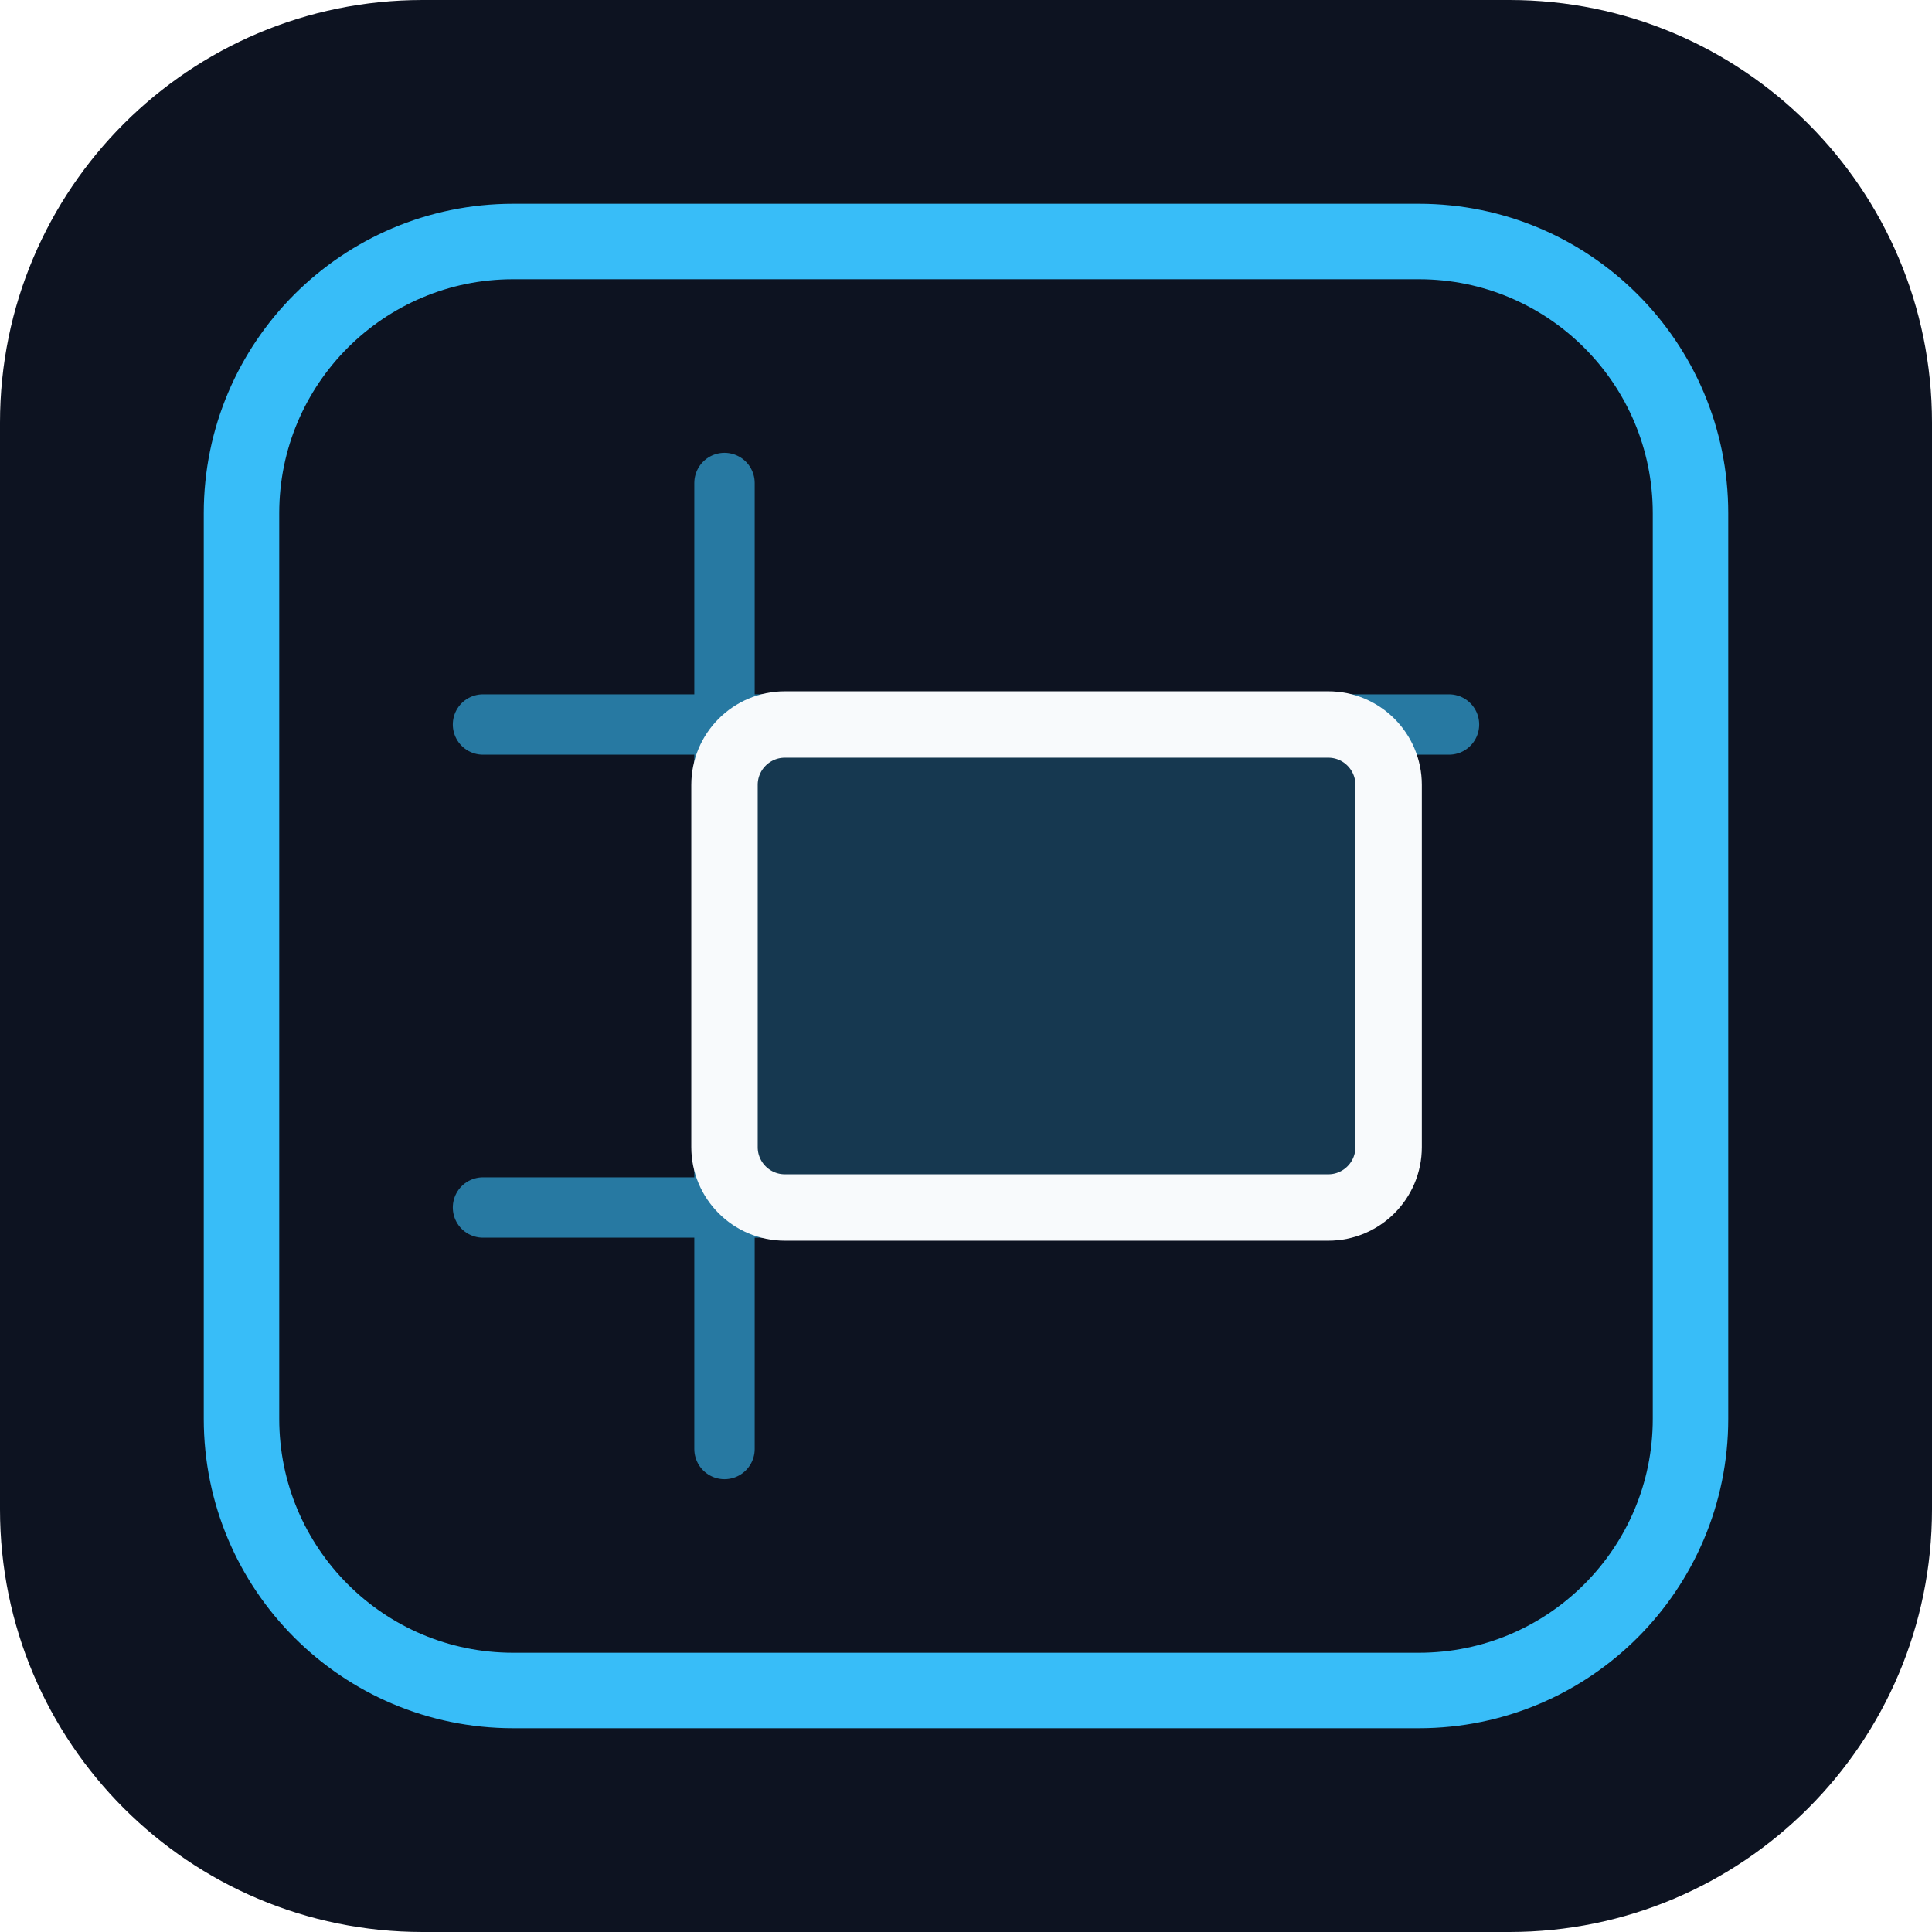
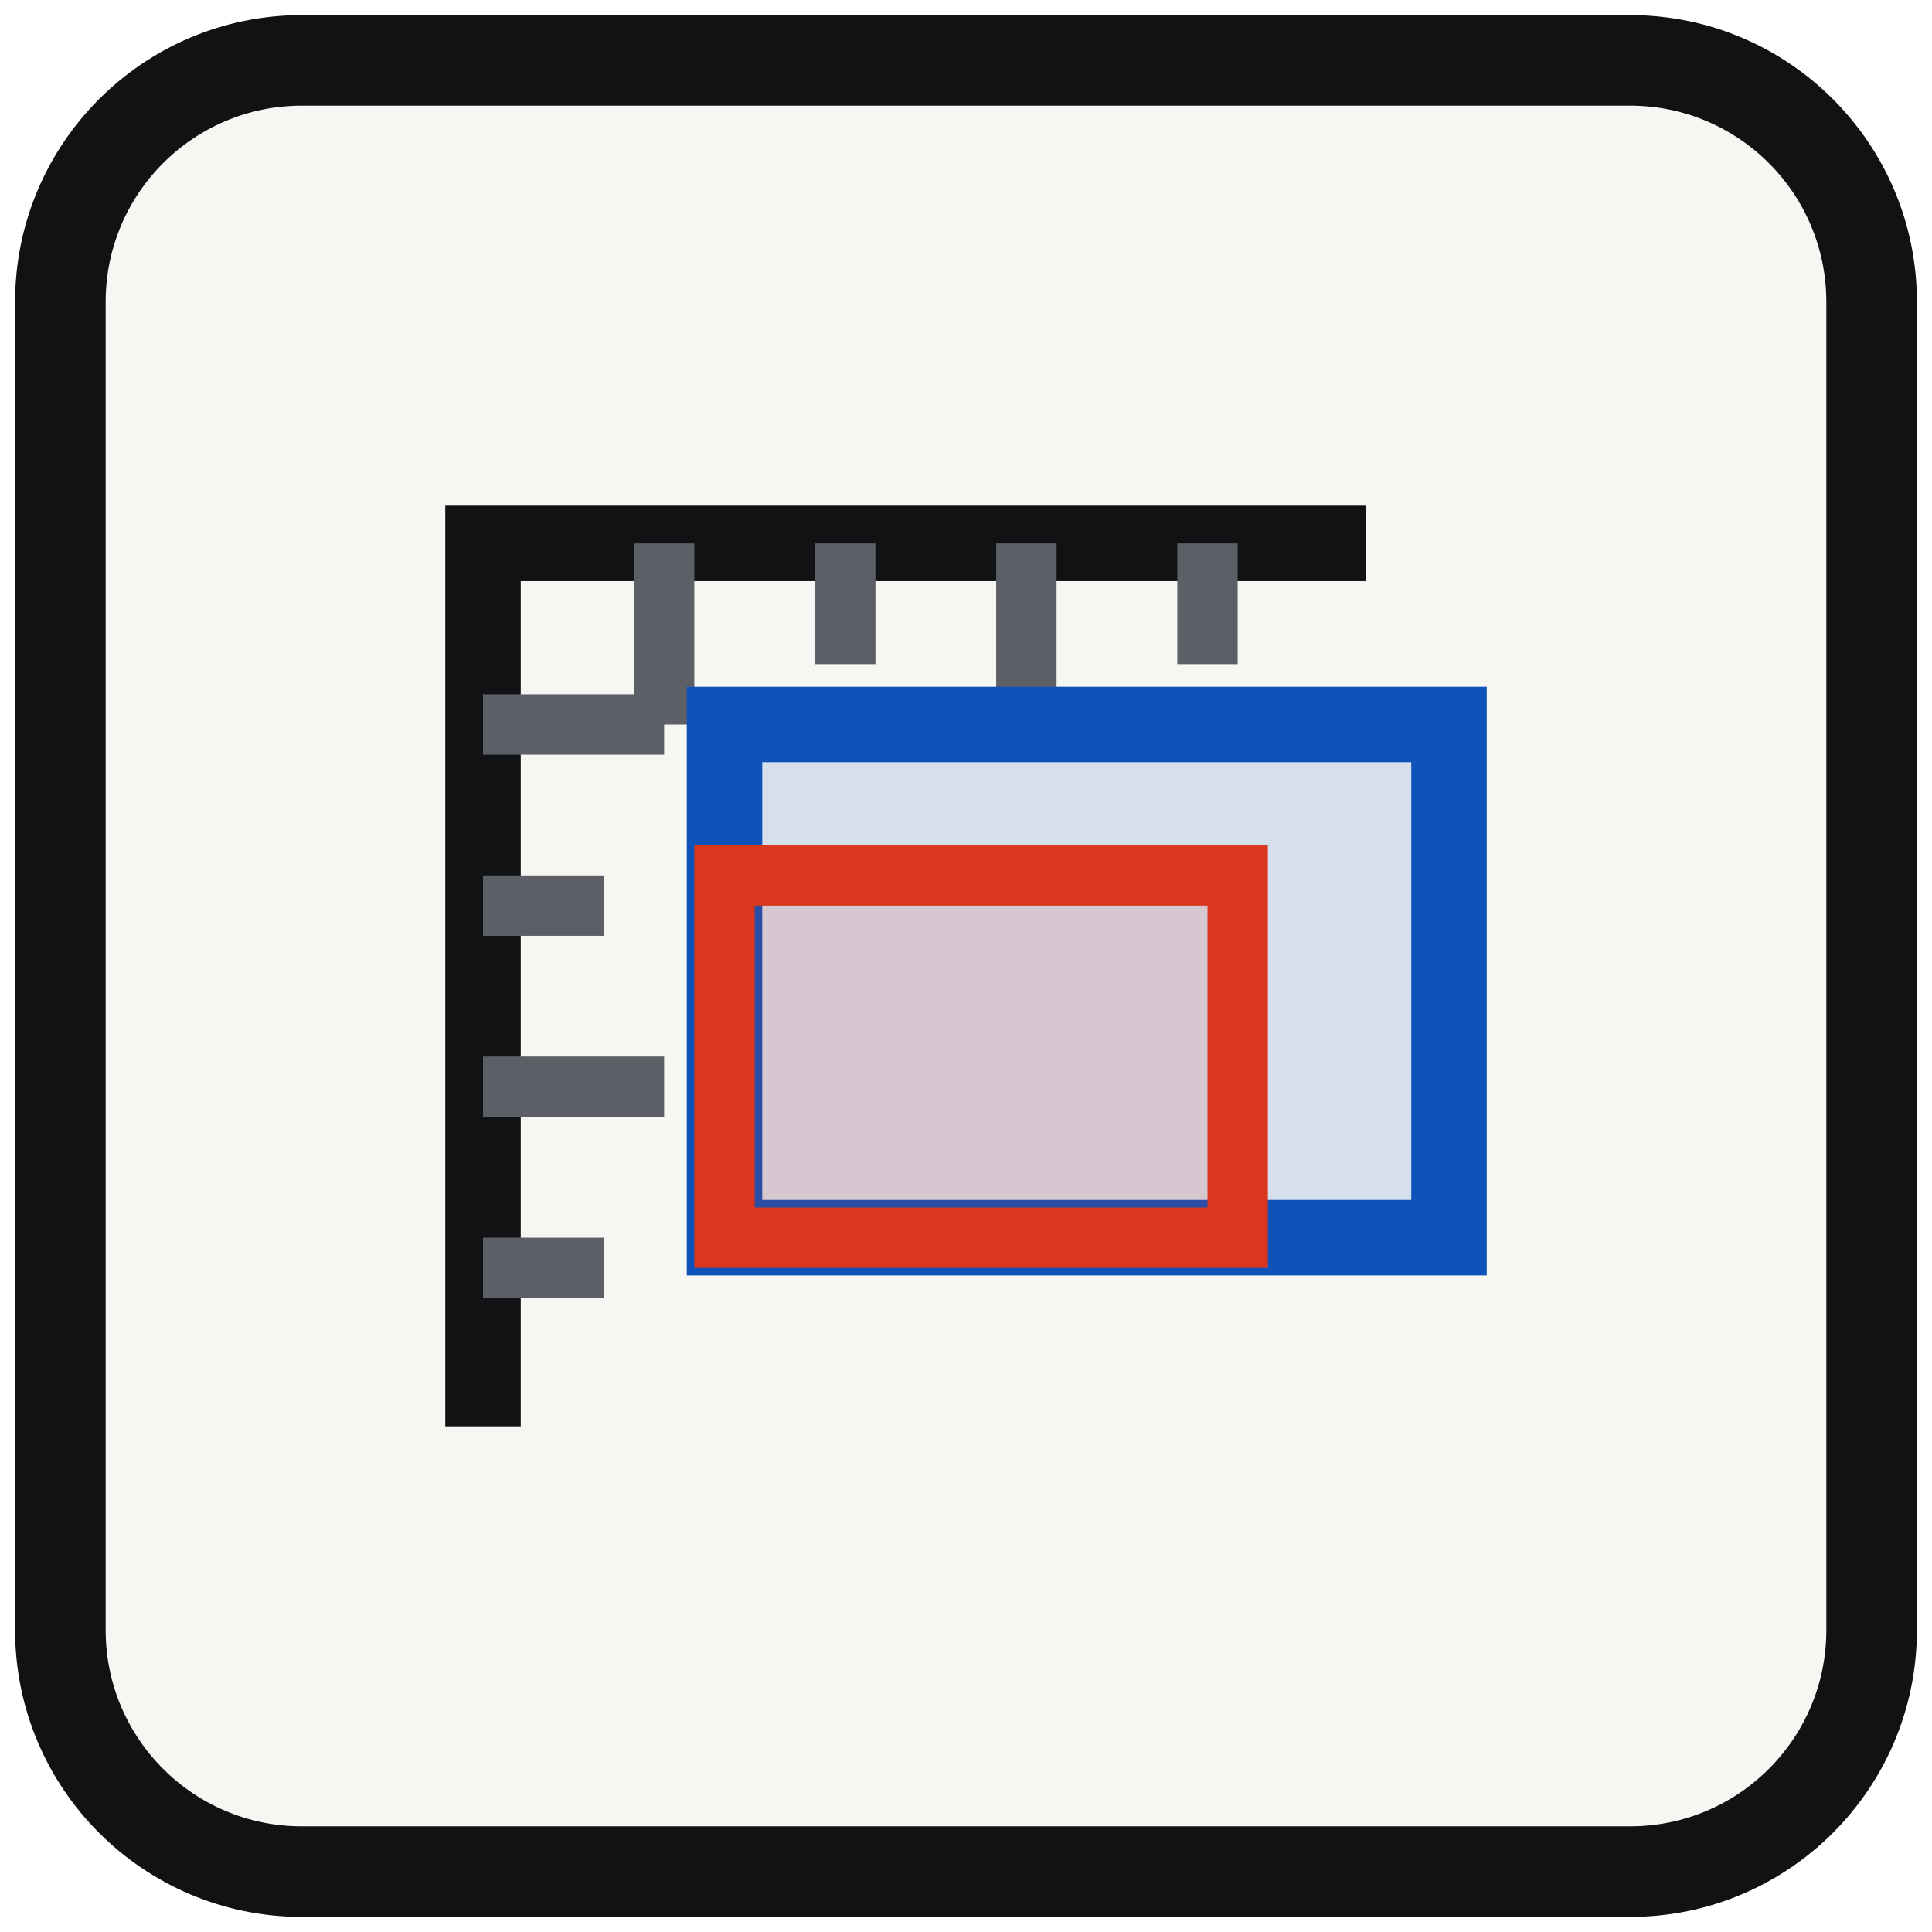
<svg xmlns="http://www.w3.org/2000/svg" viewBox="0 0 64 64" width="64" height="64" role="img" aria-label="ScaleAndFit">
-   <rect width="64" height="64" rx="14" fill="#0d1321" />
-   <rect x="8" y="8" width="48" height="48" rx="9" fill="none" stroke="#38bdf8" stroke-width="2.5" />
-   <path d="M16 24h32M16 40h20M24 16v32" stroke="#38bdf8" stroke-width="2" stroke-linecap="round" opacity="0.6" />
-   <rect x="24" y="24" width="22" height="16" rx="2" fill="#38bdf8" fill-opacity="0.22" stroke="#f8fafc" stroke-width="2.2" />
+   <rect x="2" y="2" width="60" height="60" rx="8" fill="#F6F6F3" stroke="#111214" stroke-width="3" />
+   <path d="M16 46V18h28" fill="none" stroke="#111214" stroke-width="2.5" stroke-linecap="square" />
+   <path d="M22 18v6M28 18v4M34 18v6M40 18v4M16 24h6M16 30h4M16 36h6M16 42h4" stroke="#5C5F66" stroke-width="2" />
+   <rect x="24" y="24" width="24" height="17" fill="#0F52BA" fill-opacity="0.14" stroke="#0F52BA" stroke-width="2.5" />
+   <rect x="24" y="29" width="17" height="12" fill="#D9381E" fill-opacity="0.14" stroke="#D9381E" stroke-width="2" />
</svg>
